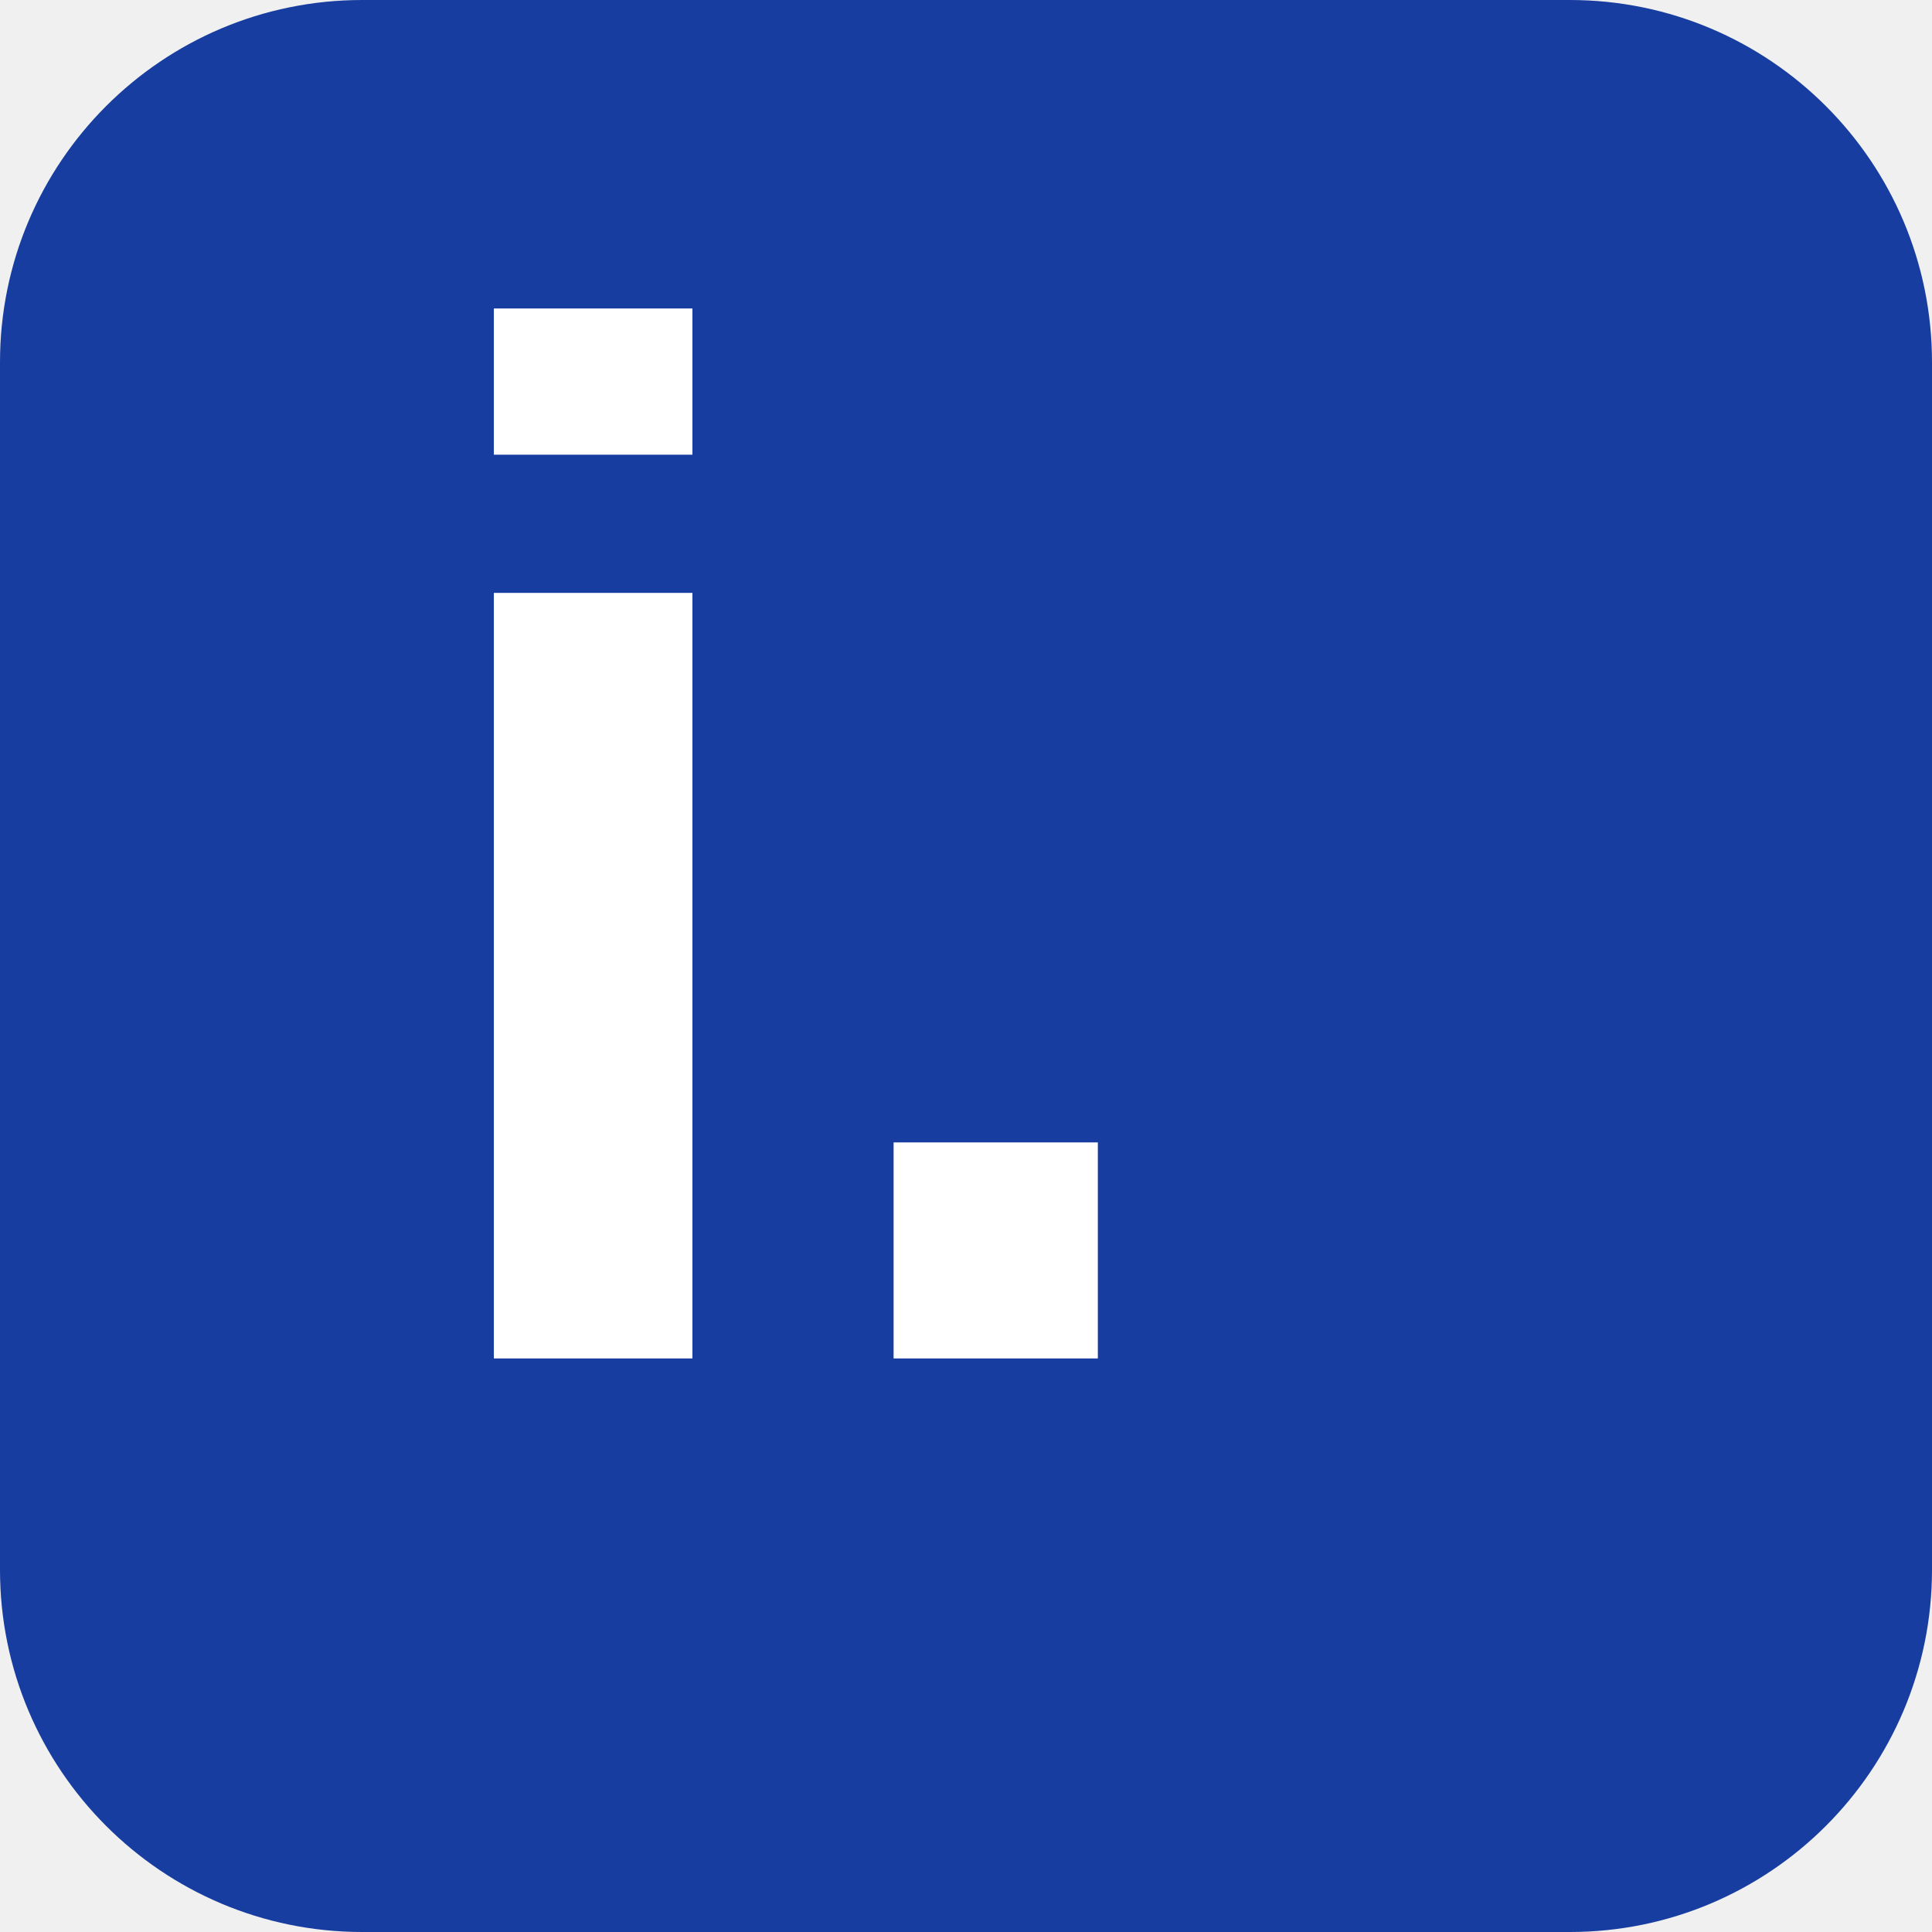
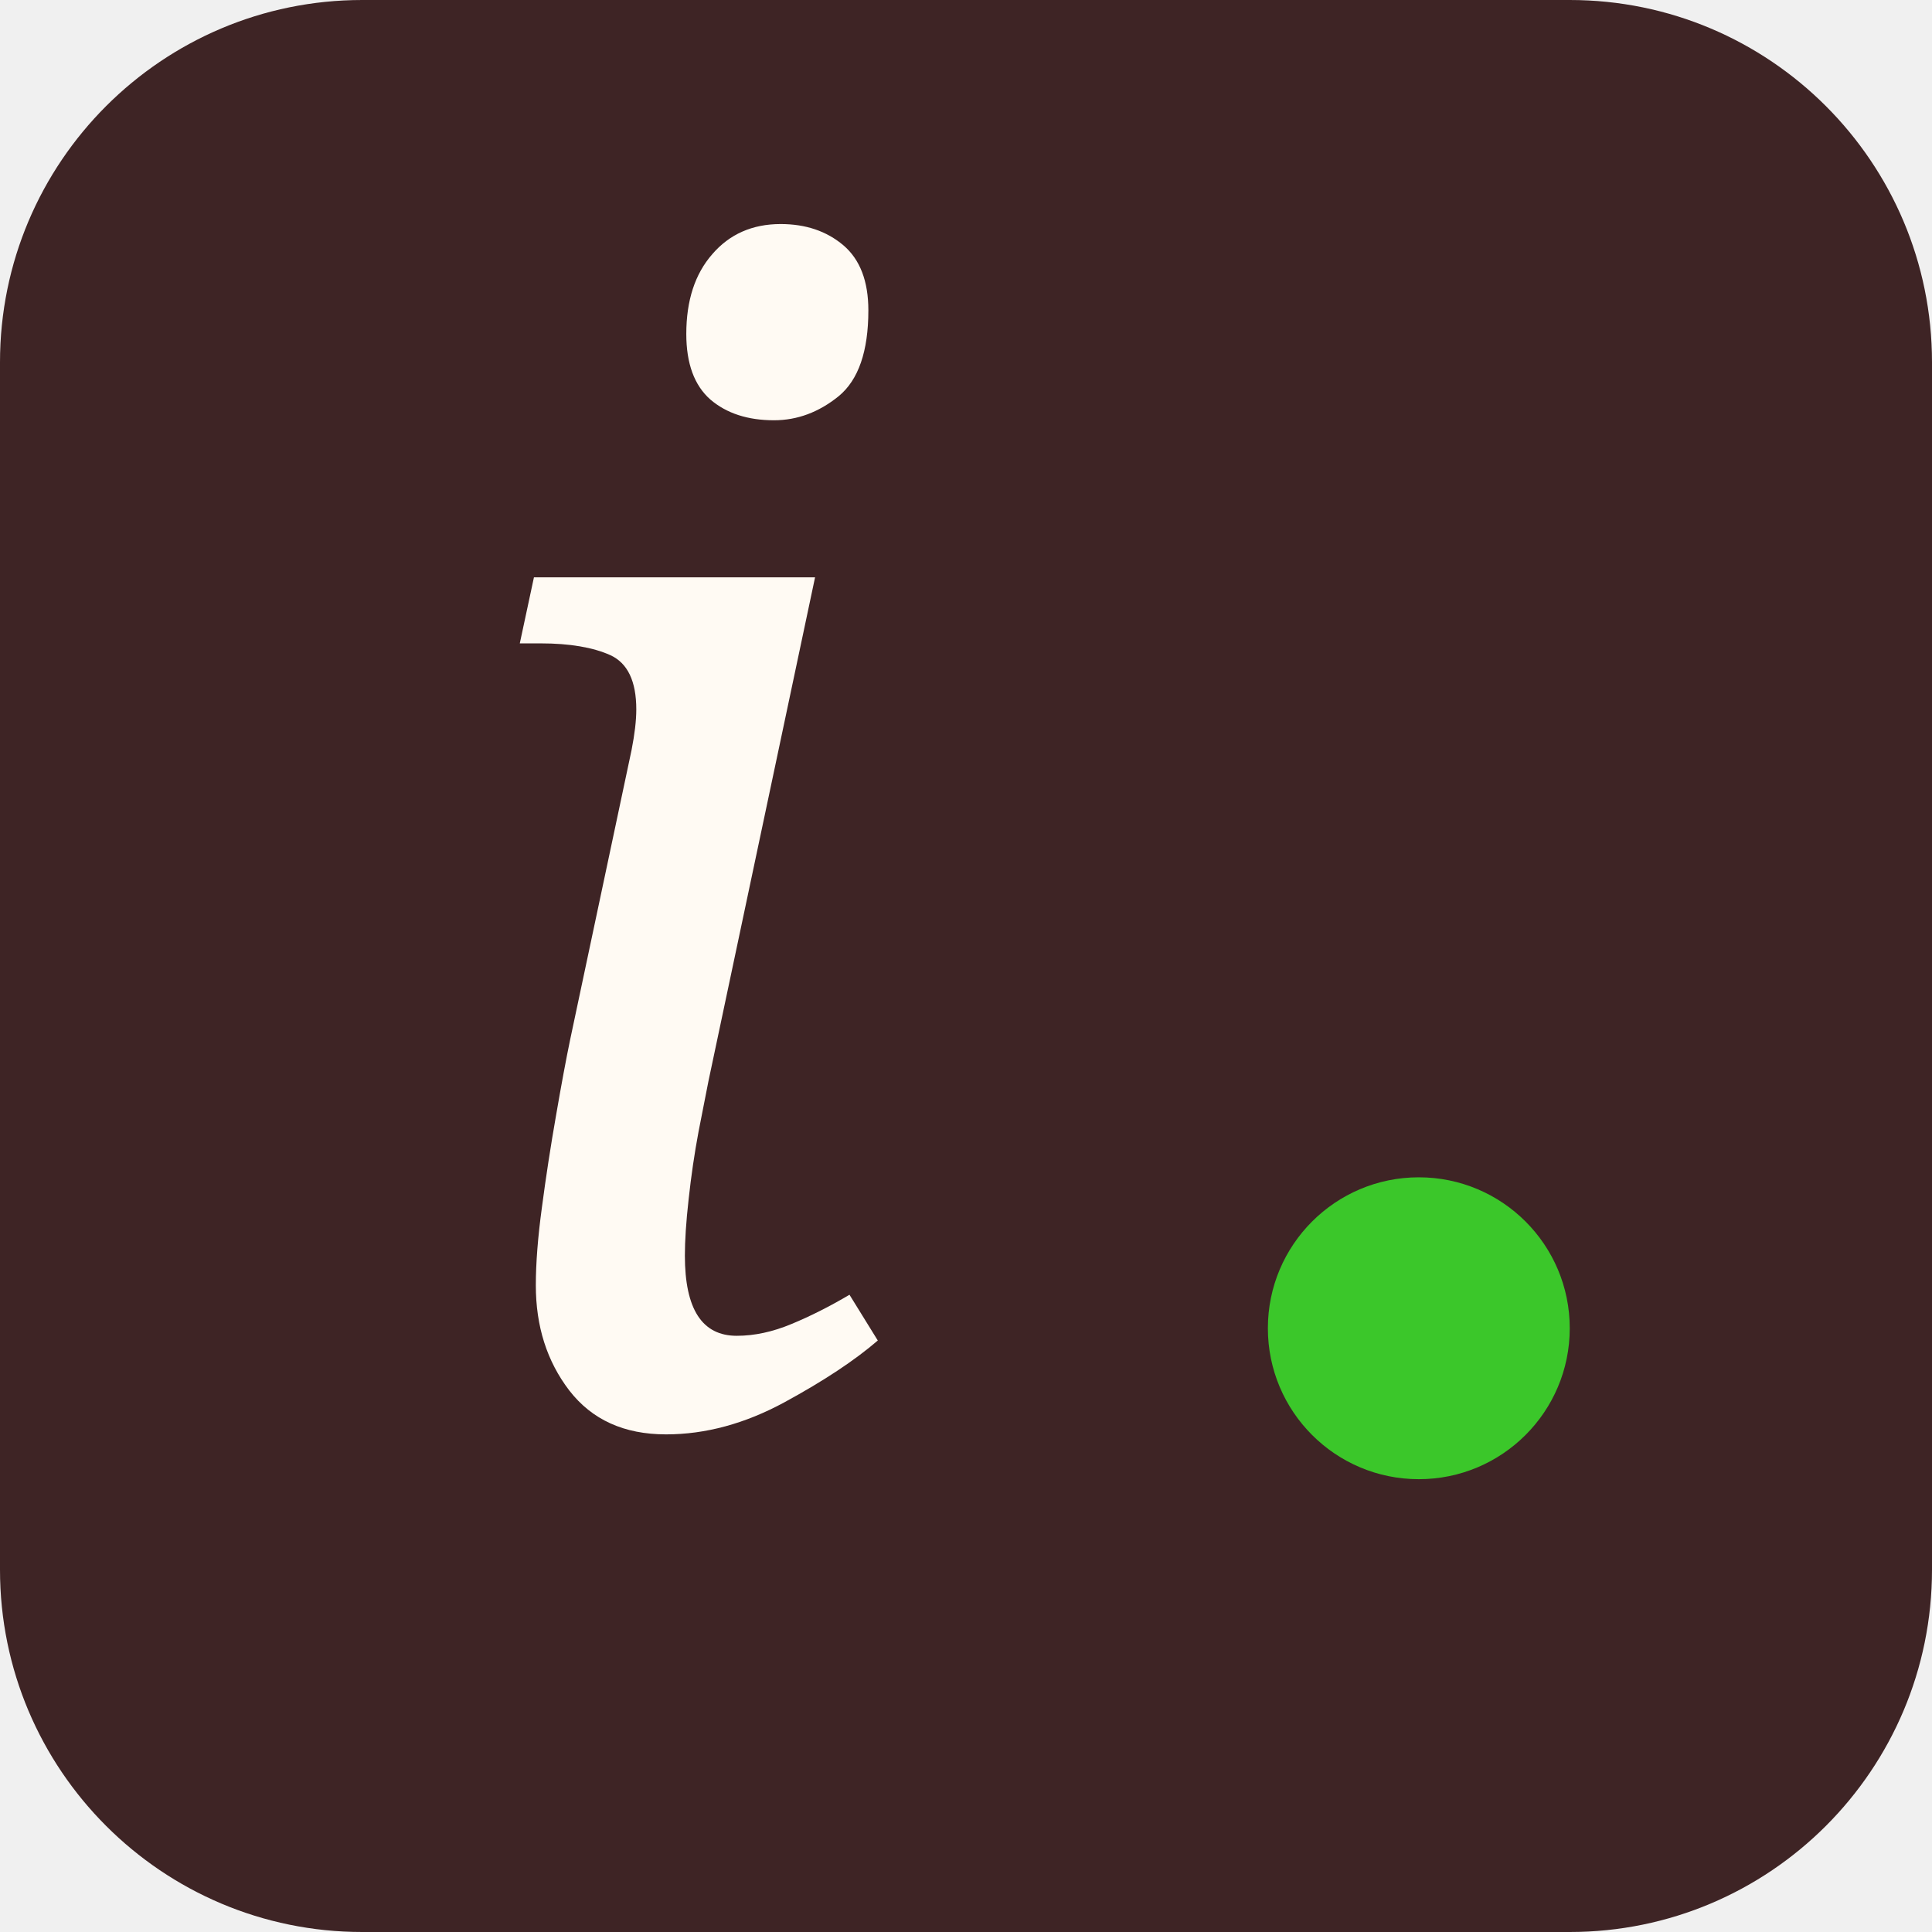
<svg xmlns="http://www.w3.org/2000/svg" viewBox="0 0 64 64">
-   <rect width="64" height="64" rx="12" fill="#173da0" />
-   <text x="13" y="45" fill="white" font-family="Arial,sans-serif" font-size="48" font-weight="700">i.</text>
+   <rect width="64" height="64" rx="12" fill="#3e2425" />
+   <text x="14" y="47" fill="#fffaf3" font-family="Georgia,serif" font-size="52" font-style="italic">i</text>
+   <circle cx="47" cy="44" r="5" fill="#3bc72a" />
</svg>
